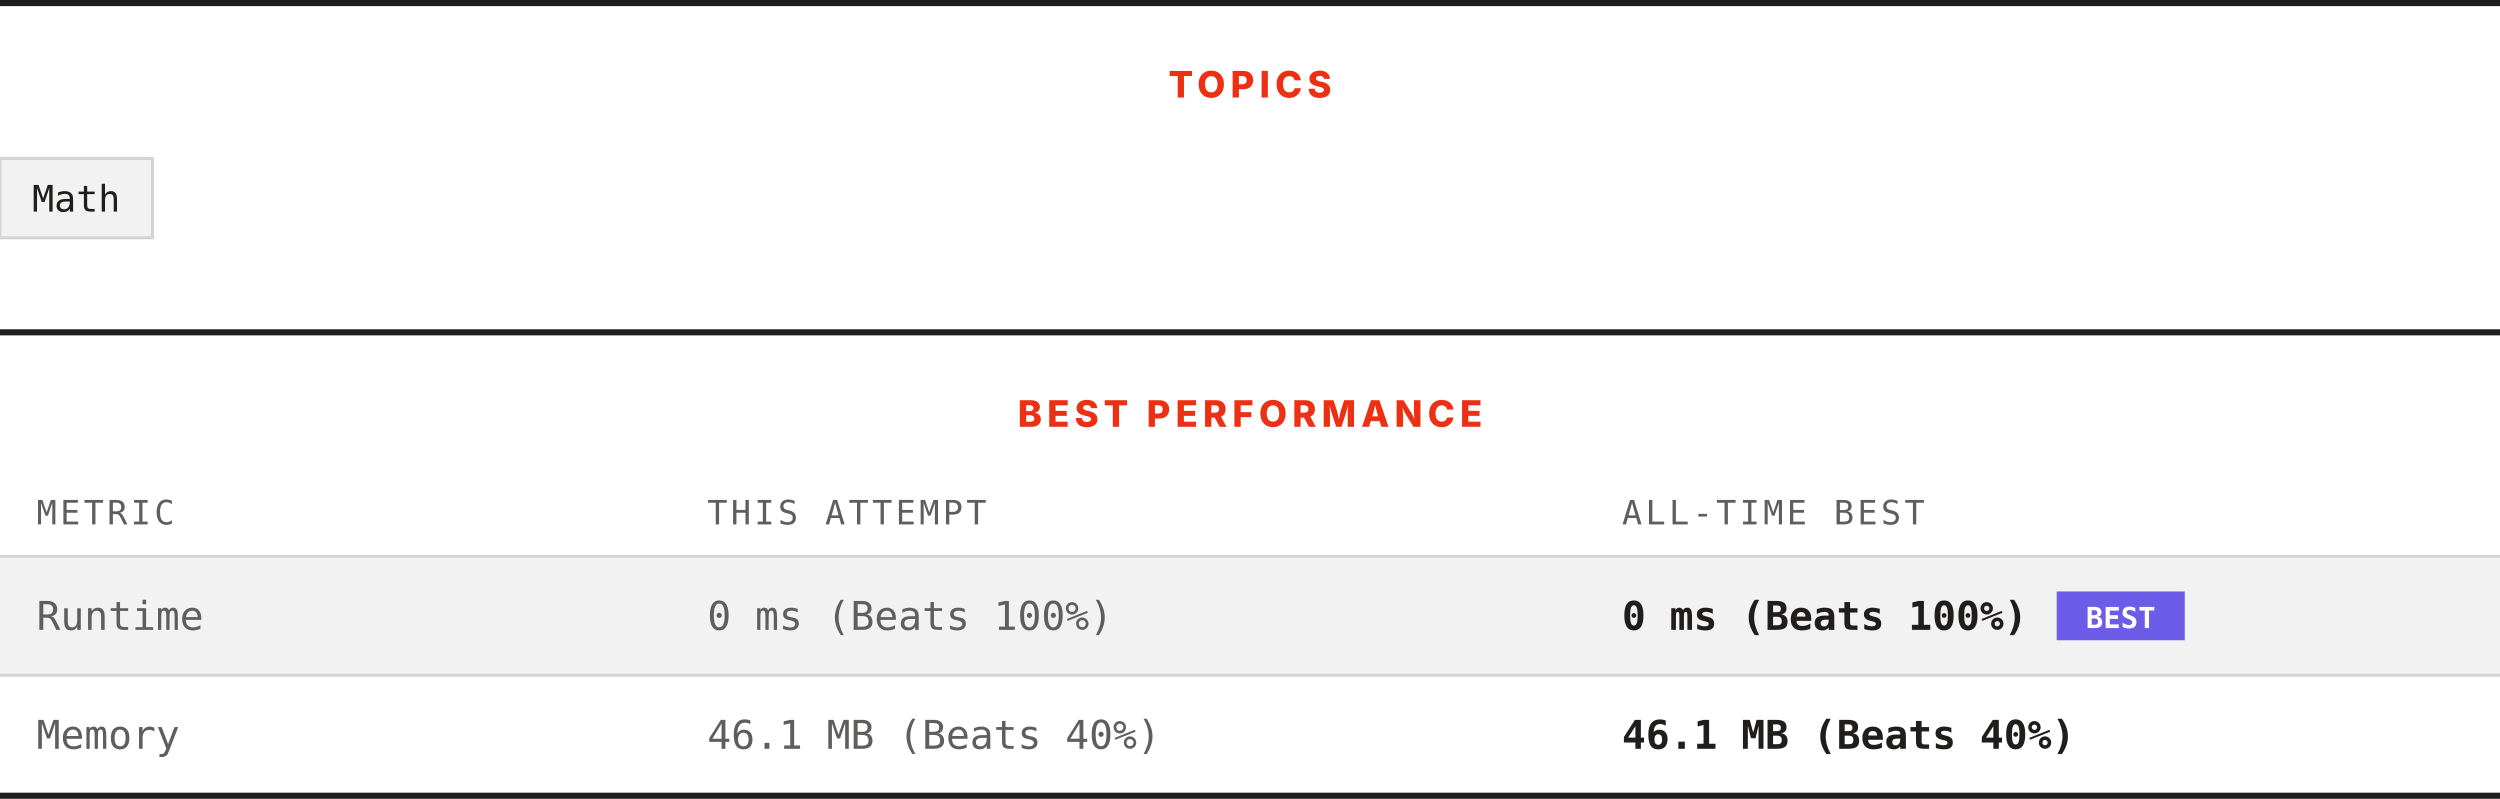
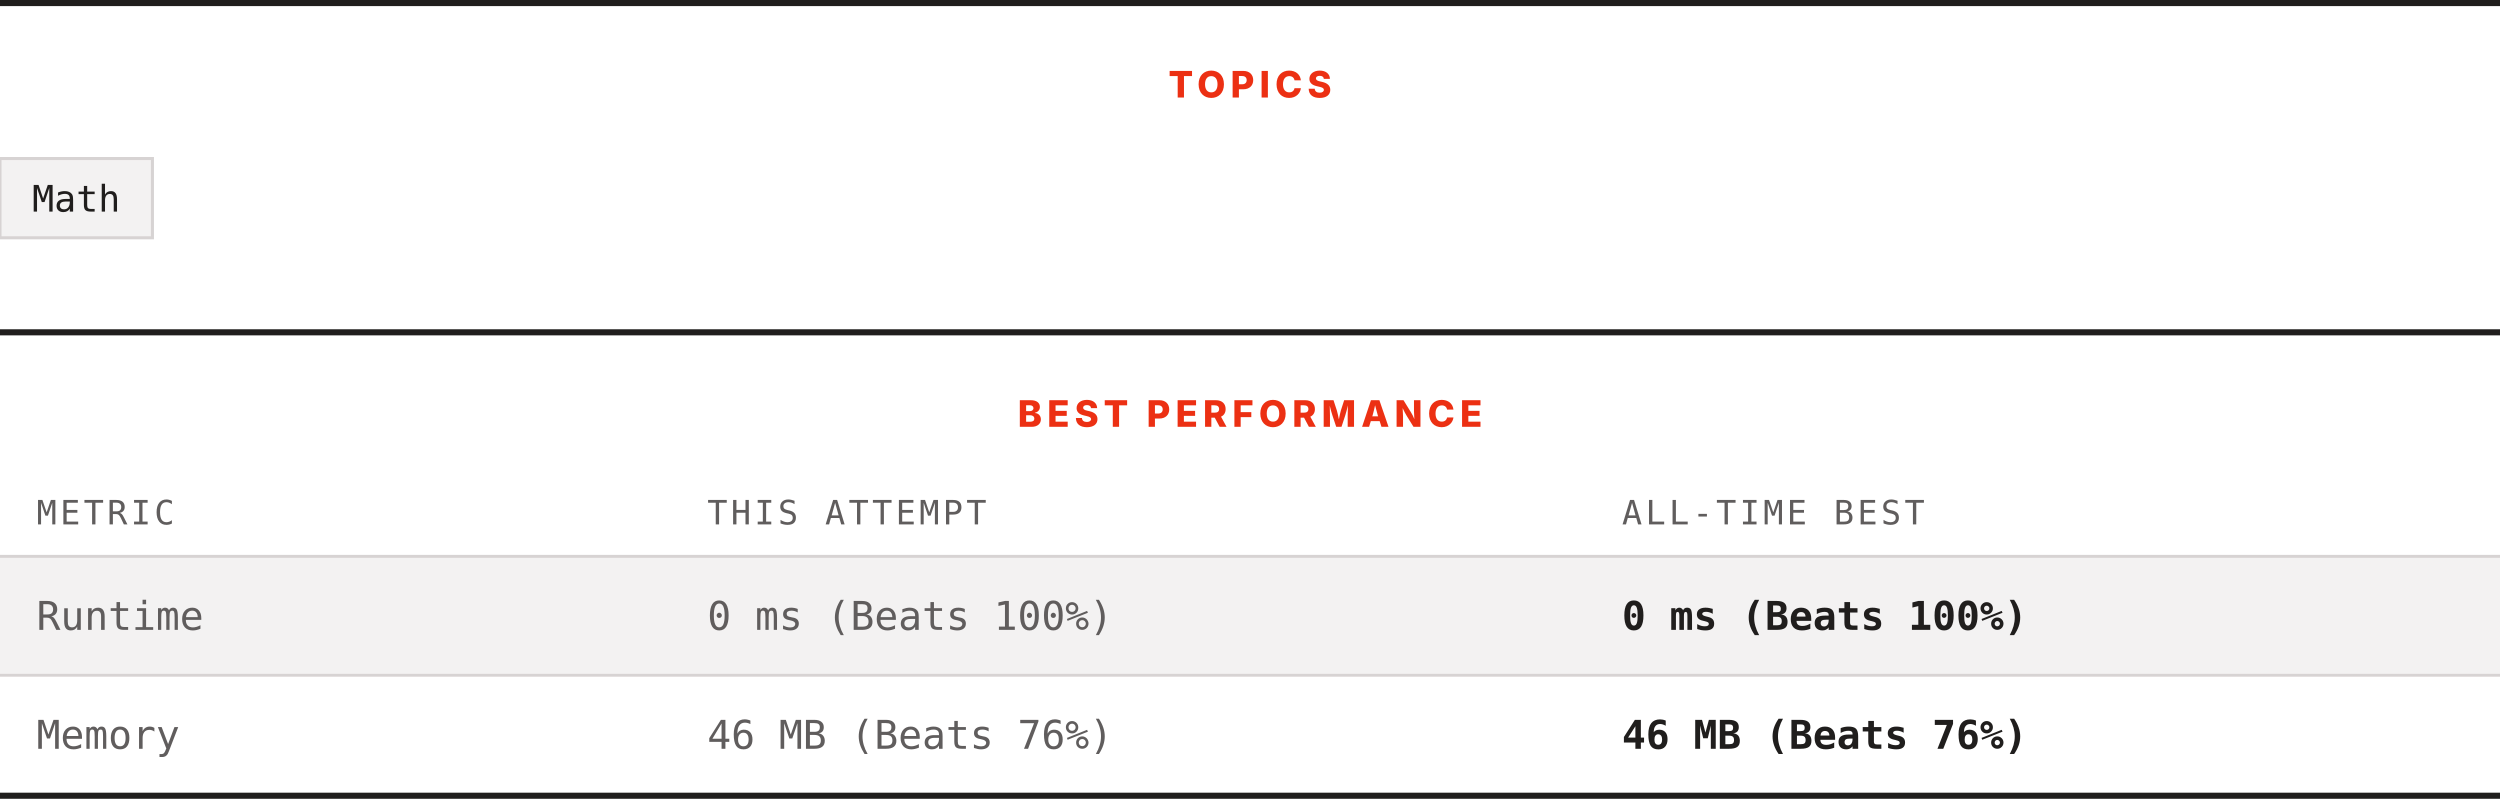
<svg xmlns="http://www.w3.org/2000/svg" width="820" height="262" viewBox="0 0 820 262" role="img" aria-label="Topics and best performance">
  <rect width="820" height="262" fill="#ffffff" />
  <rect x="0" y="0" width="820" height="2" fill="#201e1d" />
  <text x="410" y="32" text-anchor="middle" font-family="Archivo, system-ui, -apple-system, Segoe UI, sans-serif" font-size="12" font-weight="800" letter-spacing="1.68" fill="#ec3013">TOPICS</text>
  <rect x="0" y="52" width="50" height="26" fill="#f3f2f2" stroke="#d7d3d3" />
  <text x="25" y="69.4" text-anchor="middle" font-family="ui-monospace, SFMono-Regular, Menlo, Consolas, monospace" font-size="12" fill="#201e1d">Math</text>
  <rect x="0" y="108" width="820" height="2" fill="#201e1d" />
  <text x="410" y="140" text-anchor="middle" font-family="Archivo, system-ui, -apple-system, Segoe UI, sans-serif" font-size="12" font-weight="800" letter-spacing="1.68" fill="#ec3013">BEST PERFORMANCE</text>
  <text x="12" y="172" font-family="ui-monospace, SFMono-Regular, Menlo, Consolas, monospace" font-size="11" letter-spacing="1.1" fill="#605d5d">METRIC</text>
  <text x="232" y="172" font-family="ui-monospace, SFMono-Regular, Menlo, Consolas, monospace" font-size="11" letter-spacing="1.1" fill="#605d5d">THIS ATTEMPT</text>
  <text x="532" y="172" font-family="ui-monospace, SFMono-Regular, Menlo, Consolas, monospace" font-size="11" letter-spacing="1.1" fill="#605d5d">ALL-TIME BEST</text>
  <rect x="0" y="182" width="820" height="1" fill="#d7d3d3" />
  <rect x="0" y="183" width="820" height="38" fill="#f3f2f2" />
  <text x="12" y="206.6" font-family="ui-monospace, SFMono-Regular, Menlo, Consolas, monospace" font-size="13" fill="#605d5d">Runtime</text>
  <text x="232" y="206.6" font-family="ui-monospace, SFMono-Regular, Menlo, Consolas, monospace" font-size="13" fill="#605d5d">0 ms (Beats 100%)</text>
  <text x="532" y="206.6" font-family="ui-monospace, SFMono-Regular, Menlo, Consolas, monospace" font-size="13" font-weight="700" fill="#201e1d">0 ms (Beats 100%)</text>
-   <rect x="674.6" y="194" width="42" height="16" fill="#6c5ce7" />
-   <text x="695.6" y="206" text-anchor="middle" font-family="ui-monospace, SFMono-Regular, Menlo, Consolas, monospace" font-size="9.5" font-weight="700" fill="#ffffff">BEST</text>
  <rect x="0" y="221" width="820" height="1" fill="#d7d3d3" />
  <rect x="0" y="222" width="820" height="38" fill="#ffffff" />
  <text x="12" y="245.6" font-family="ui-monospace, SFMono-Regular, Menlo, Consolas, monospace" font-size="13" fill="#605d5d">Memory</text>
-   <text x="232" y="245.6" font-family="ui-monospace, SFMono-Regular, Menlo, Consolas, monospace" font-size="13" fill="#605d5d">46.1 MB (Beats 40%)</text>
-   <text x="532" y="245.6" font-family="ui-monospace, SFMono-Regular, Menlo, Consolas, monospace" font-size="13" font-weight="700" fill="#201e1d">46.1 MB (Beats 40%)</text>
+   <text x="232" y="245.6" font-family="ui-monospace, SFMono-Regular, Menlo, Consolas, monospace" font-size="13" fill="#605d5d">46 MB (Beats 76%)</text>
+   <text x="532" y="245.6" font-family="ui-monospace, SFMono-Regular, Menlo, Consolas, monospace" font-size="13" font-weight="700" fill="#201e1d">46 MB (Beats 76%)</text>
  <rect x="0" y="260" width="820" height="2" fill="#201e1d" />
</svg>
